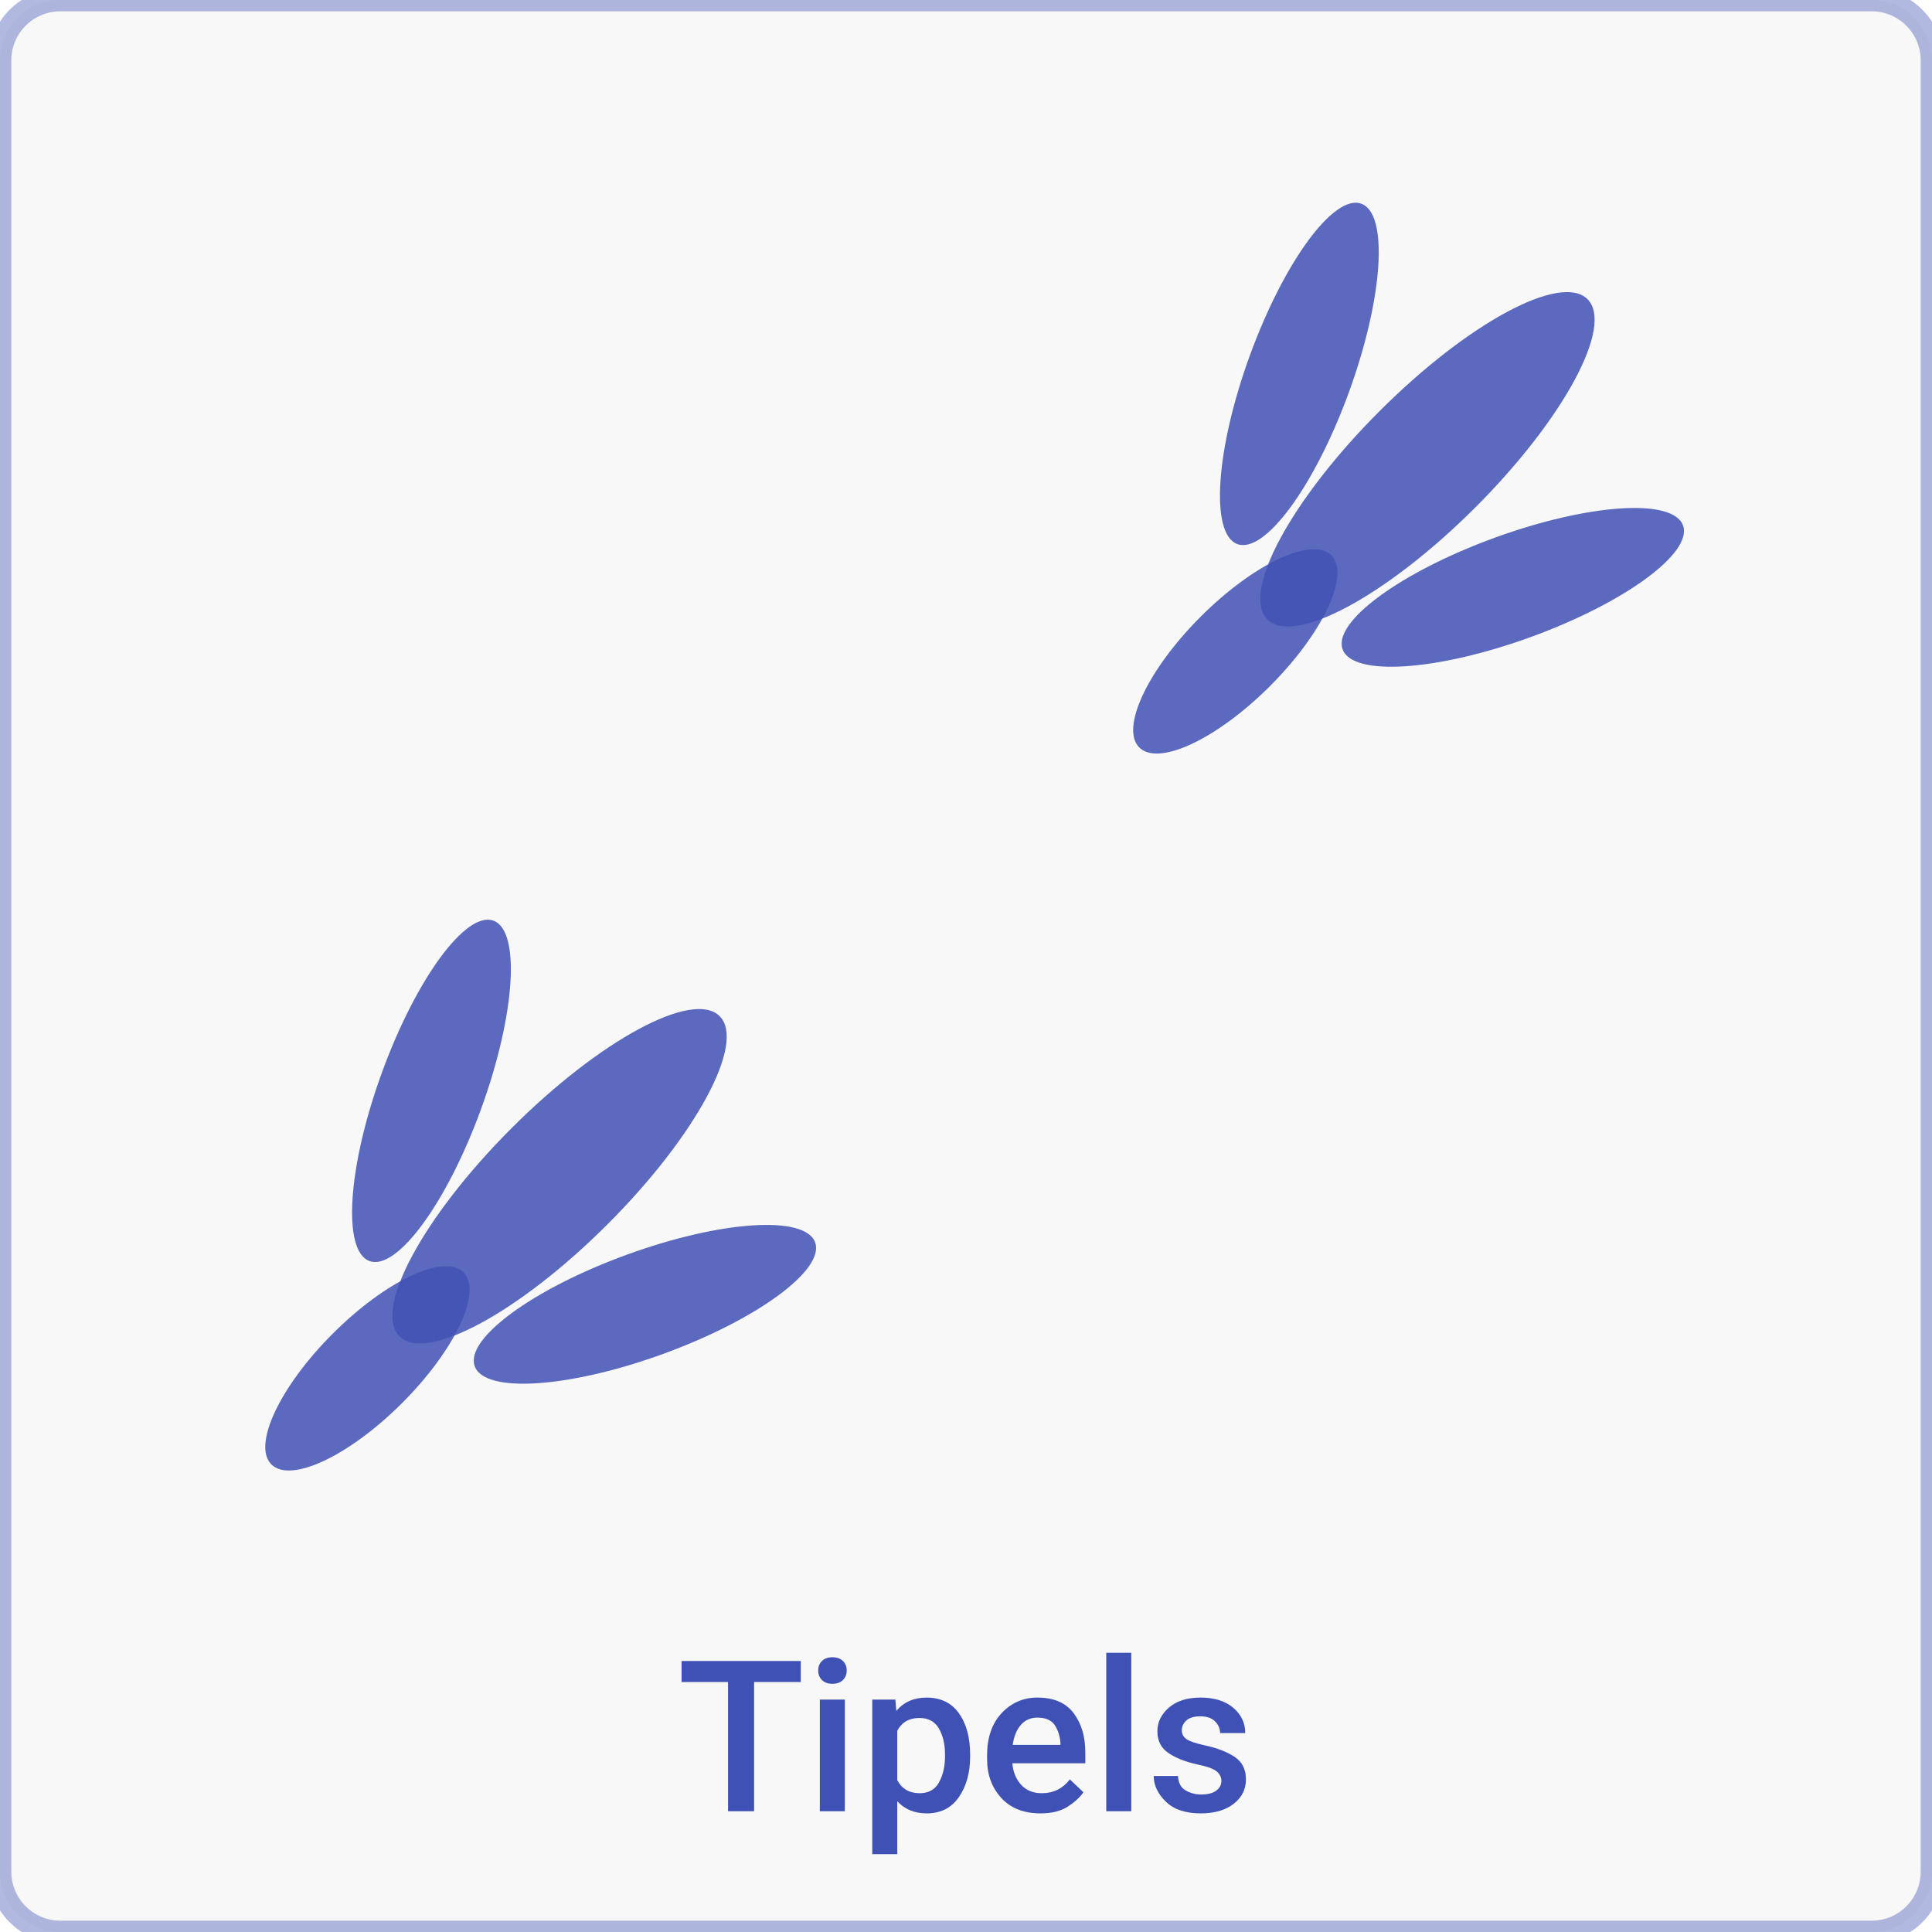
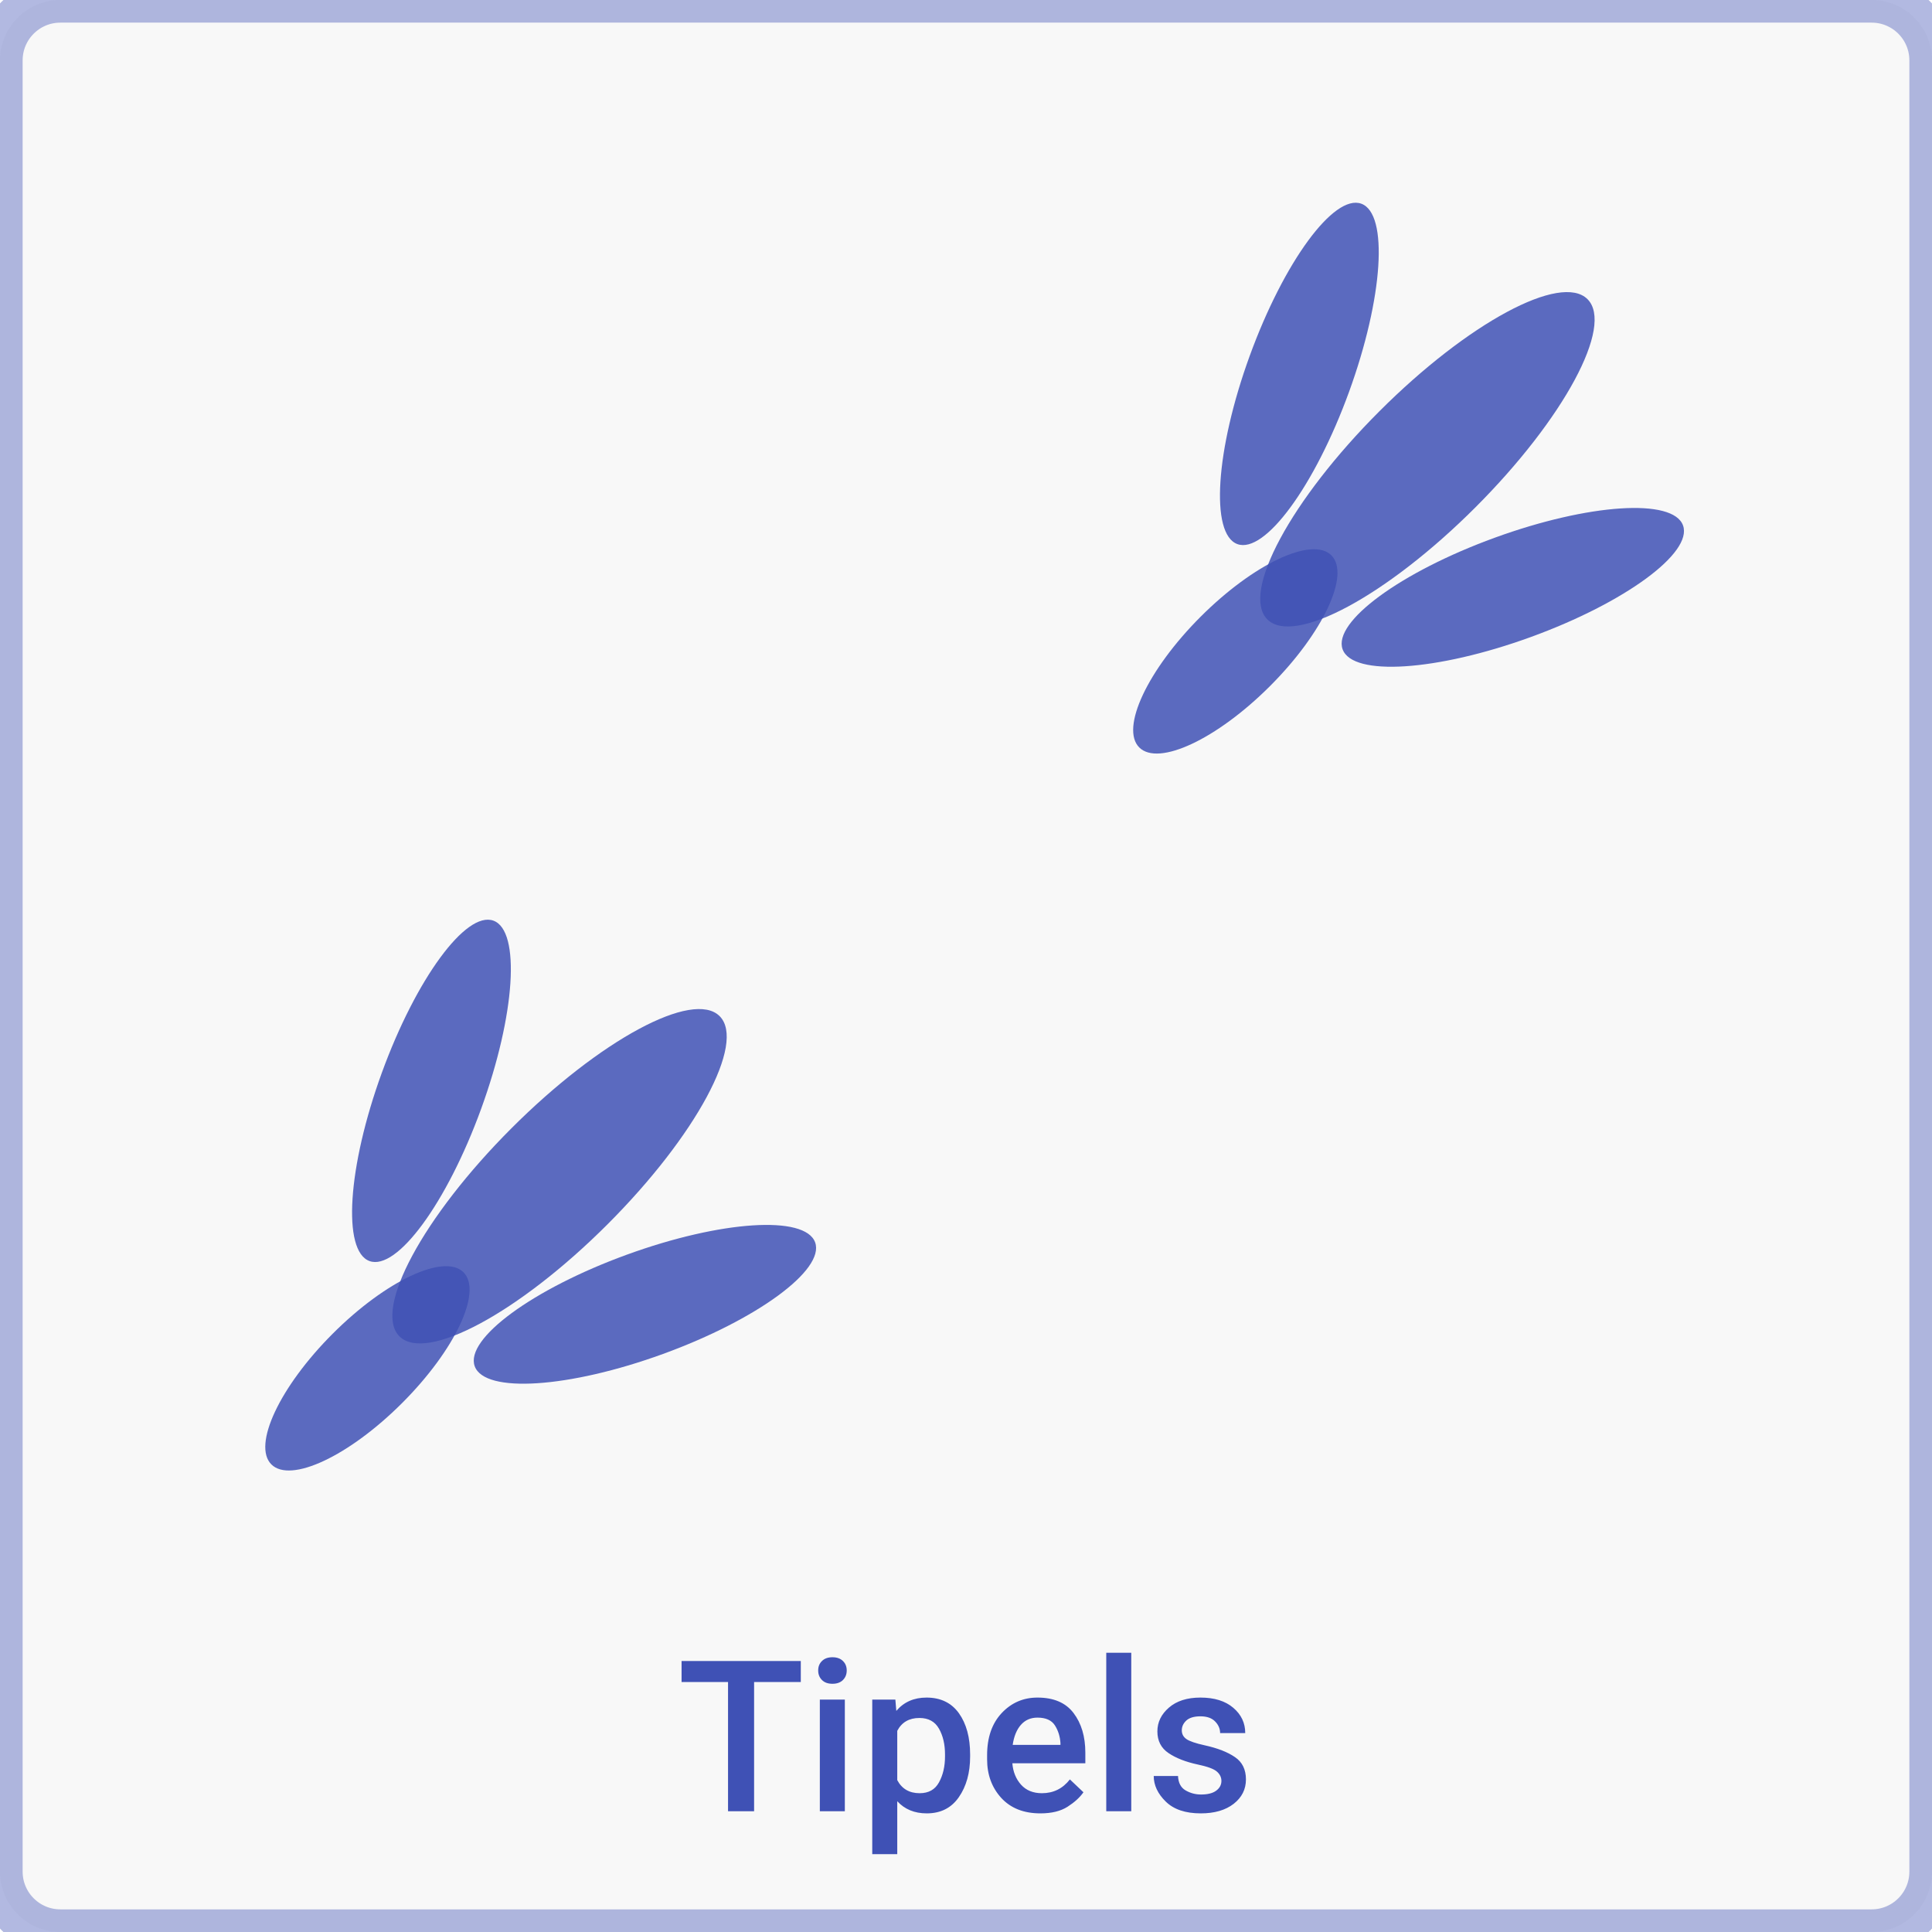
<svg xmlns="http://www.w3.org/2000/svg" width="256" height="256" viewBox="0 0 256 256" version="1.1">
  <rect width="256" height="256" fill="#FAFAFA" rx="8" />
  <rect width="256" height="256" fill="#F5F5F5" opacity="0.3" rx="8" />
  <g id="footprint1" transform="translate(60, 170) rotate(45)">
    <ellipse cx="0" cy="-20" rx="9" ry="30" fill="#3F51B5" opacity="0.85" />
    <ellipse cx="-20" cy="-16" rx="7" ry="24" fill="#3F51B5" opacity="0.85" transform="rotate(-25 -20 -16)" />
    <ellipse cx="20" cy="-16" rx="7" ry="24" fill="#3F51B5" opacity="0.85" transform="rotate(25 20 -16)" />
    <ellipse cx="0" cy="16" rx="6.5" ry="18" fill="#3F51B5" opacity="0.85" />
  </g>
  <g id="footprint2" transform="translate(175, 75) rotate(45)">
    <ellipse cx="0" cy="-20" rx="9" ry="30" fill="#3F51B5" opacity="0.85" />
    <ellipse cx="-20" cy="-16" rx="7" ry="24" fill="#3F51B5" opacity="0.85" transform="rotate(-25 -20 -16)" />
    <ellipse cx="20" cy="-16" rx="7" ry="24" fill="#3F51B5" opacity="0.85" transform="rotate(25 20 -16)" />
    <ellipse cx="0" cy="16" rx="6.5" ry="18" fill="#3F51B5" opacity="0.85" />
  </g>
  <text x="128" y="240" font-family="'Ubuntu', 'Segoe UI', 'Roboto', sans-serif" font-size="28" font-weight="500" text-anchor="middle" fill="#3F51B5">
    Tipels
  </text>
-   <rect width="256" height="256" fill="none" stroke="#3F51B5" stroke-width="3" rx="8" opacity="0.4" />
+   <rect width="256" height="256" fill="none" stroke="#3F51B5" stroke-width="6" rx="8" opacity="0.4" />
</svg>
